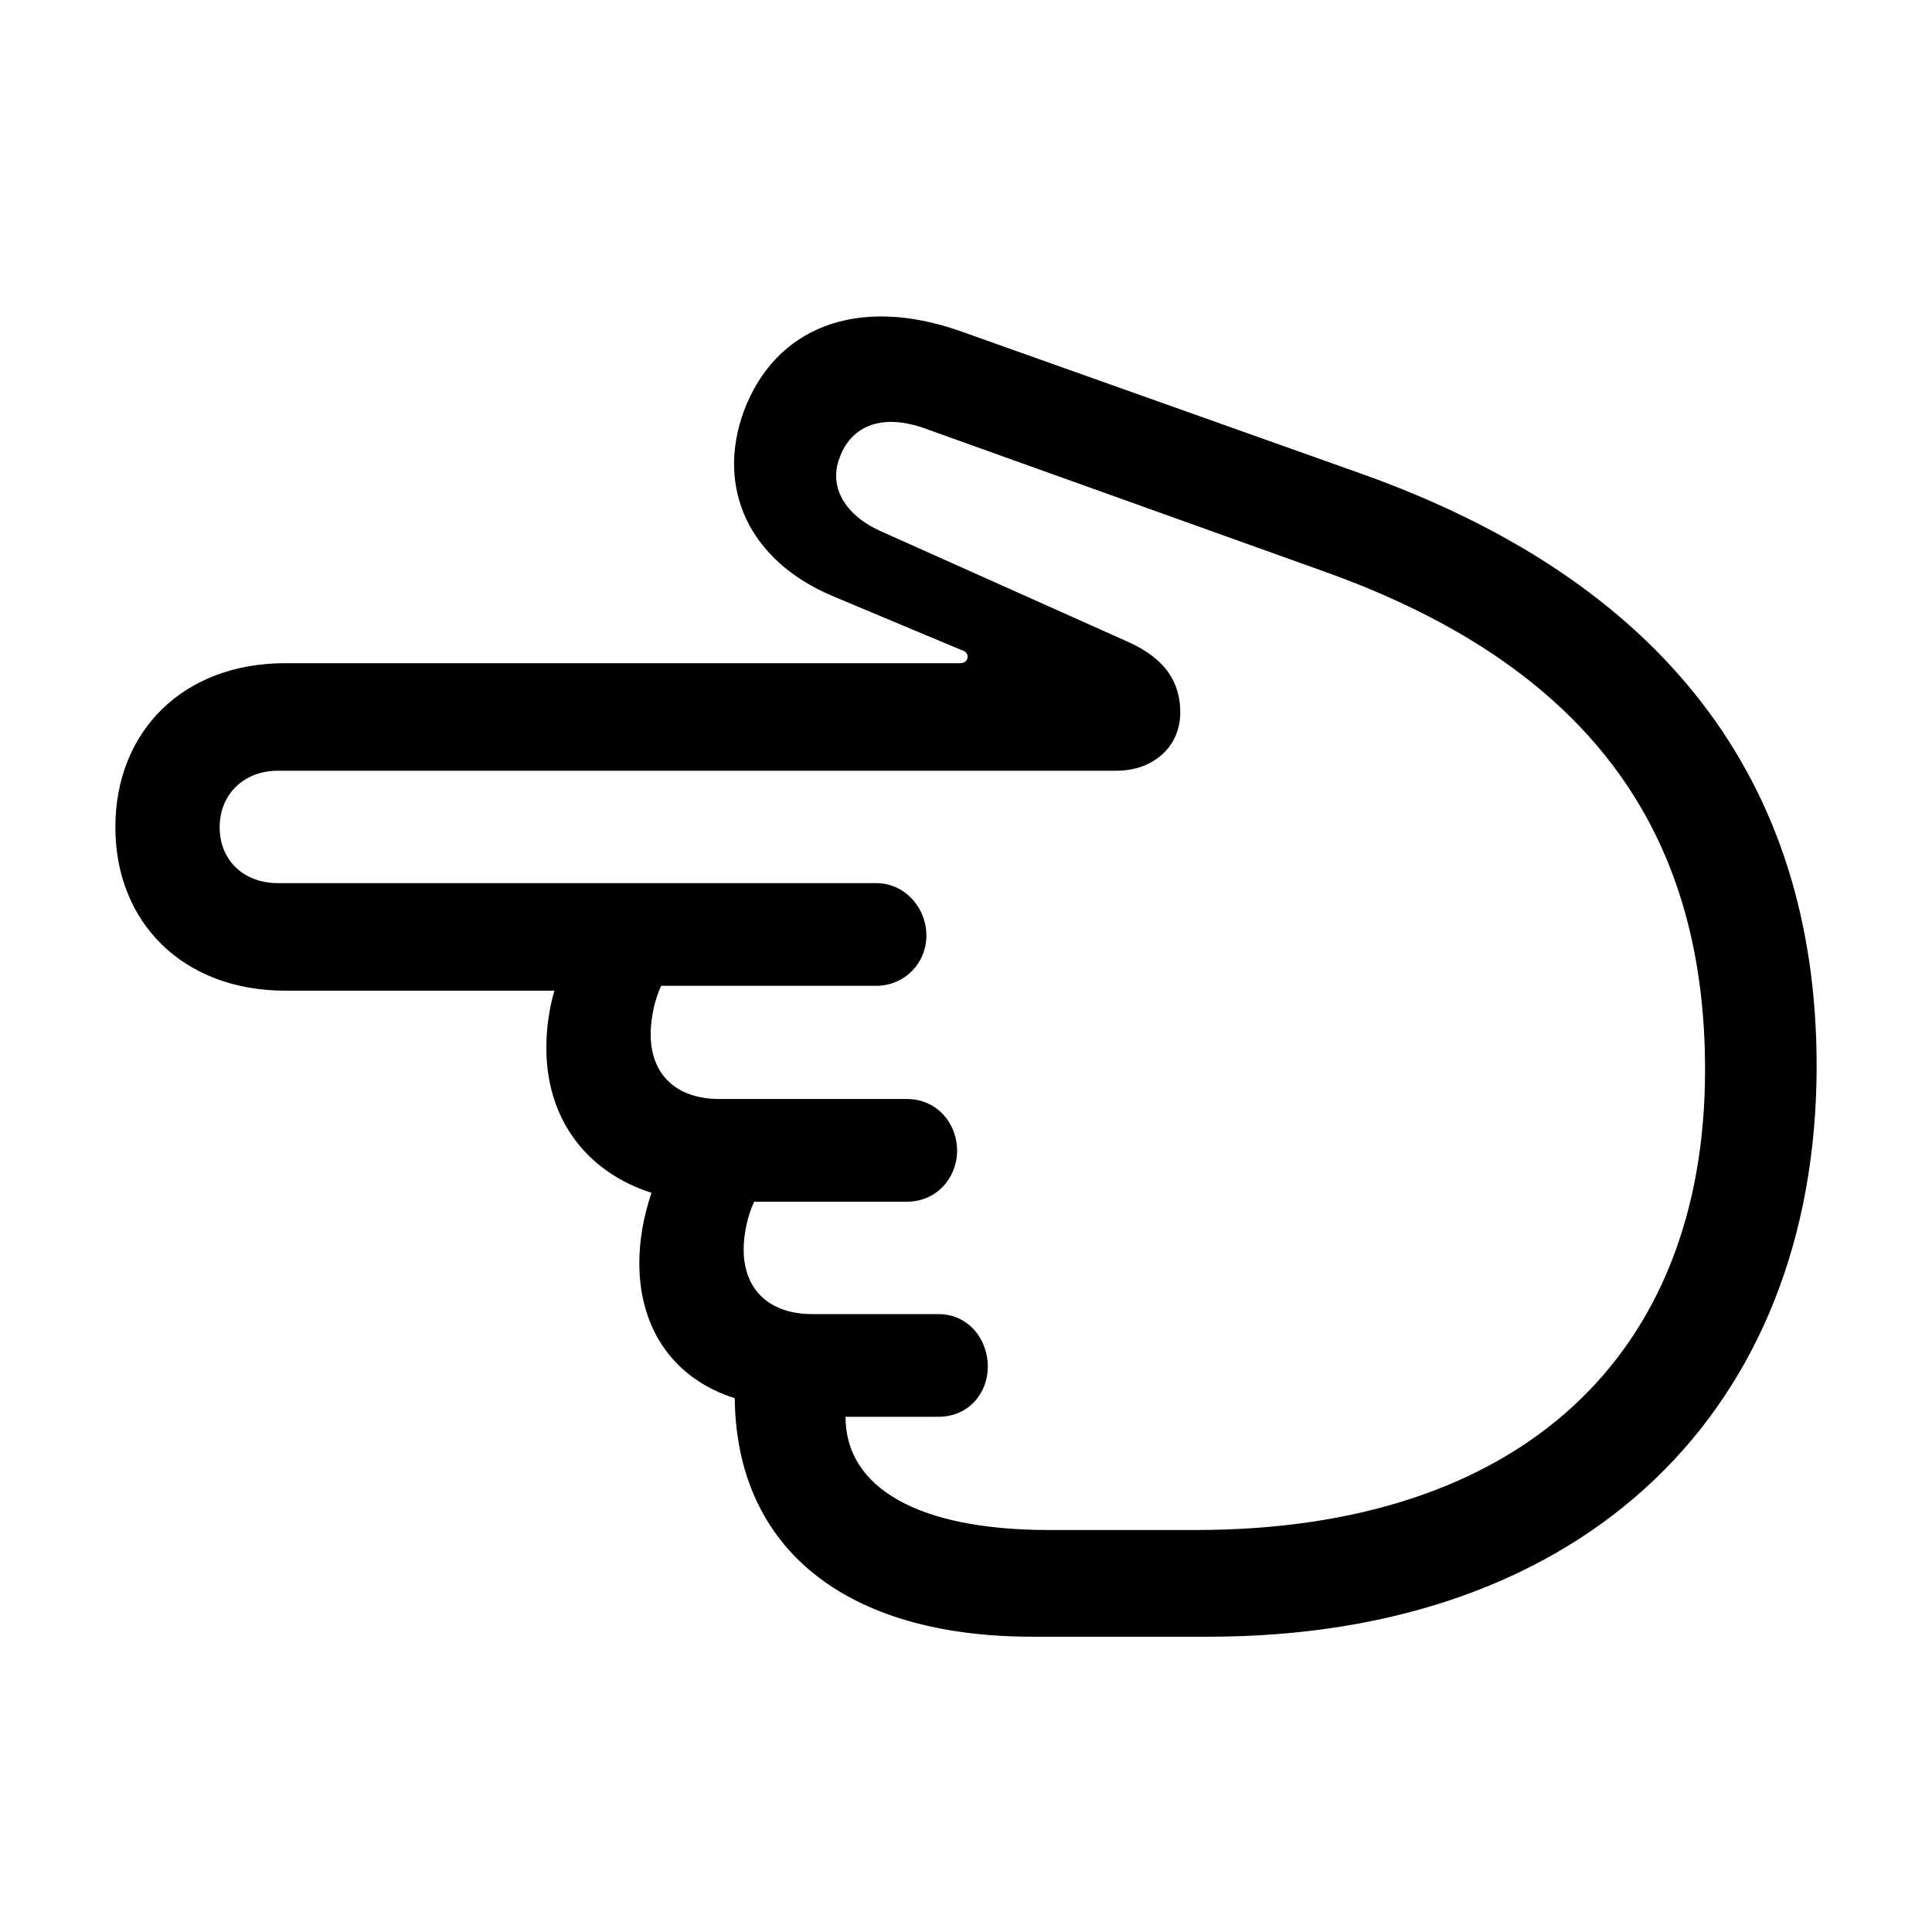
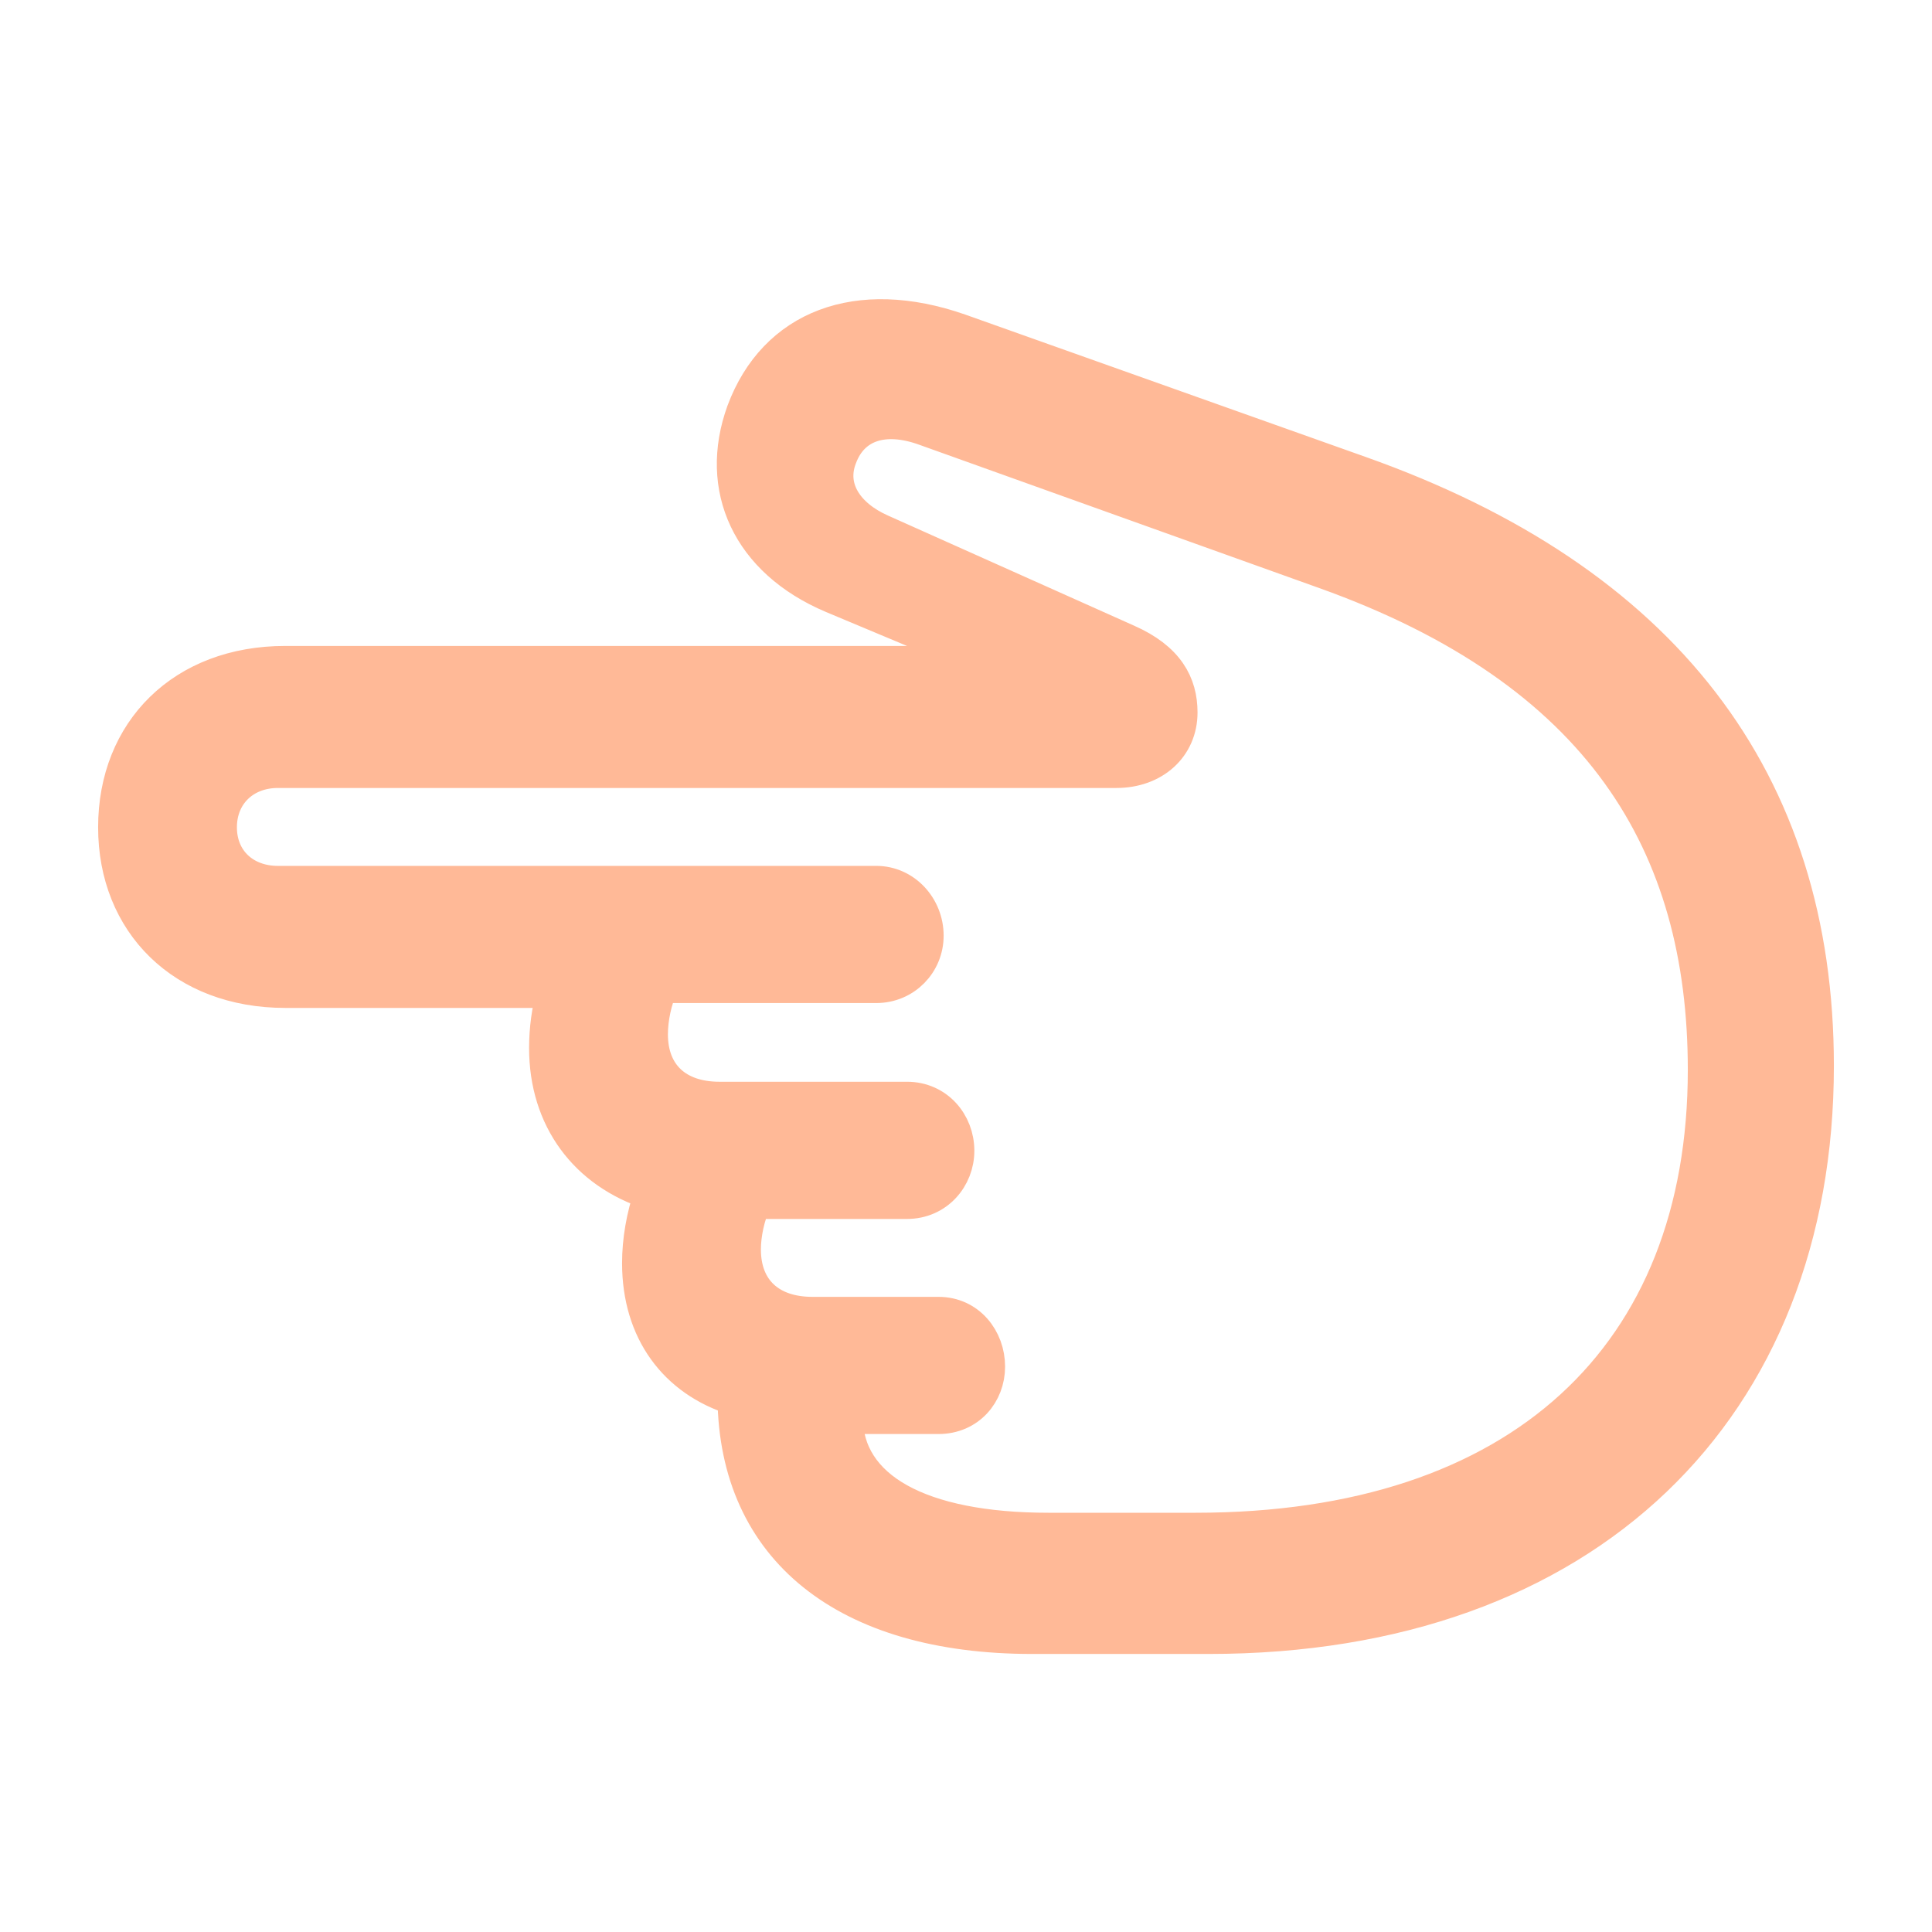
- <svg xmlns="http://www.w3.org/2000/svg" fill="#000000" width="800px" height="800px" viewBox="0 0 56 56">
-   <path d="M 52.656 30.895 C 52.656 22.621 48.203 16.832 39.414 13.715 L 27.813 9.59 C 24.86 8.559 22.469 9.473 21.555 11.934 C 20.758 14.137 21.695 16.246 24.133 17.277 L 27.883 18.848 C 27.977 18.871 28.047 18.941 28.047 19.035 C 28.047 19.152 27.953 19.223 27.836 19.223 L 8.266 19.223 C 5.313 19.223 3.344 21.191 3.344 23.98 C 3.344 26.746 5.313 28.715 8.266 28.715 L 16.07 28.715 C 15.906 29.277 15.836 29.84 15.836 30.379 C 15.836 32.418 16.984 33.965 18.883 34.574 C 18.648 35.277 18.531 35.957 18.531 36.613 C 18.531 38.582 19.586 39.988 21.297 40.527 C 21.344 44.887 24.508 47.441 29.922 47.441 L 35.031 47.441 C 46 47.441 52.656 40.809 52.656 30.895 Z M 49.422 31.012 C 49.422 39.285 44.078 44.348 34.656 44.348 L 30.391 44.348 C 26.664 44.348 24.508 43.152 24.508 41.066 L 27.203 41.066 C 28.07 41.066 28.633 40.387 28.633 39.613 C 28.633 38.816 28.07 38.09 27.203 38.09 L 23.547 38.09 C 22.328 38.09 21.555 37.41 21.555 36.215 C 21.555 35.77 21.672 35.23 21.86 34.832 L 26.289 34.832 C 27.156 34.832 27.742 34.129 27.742 33.355 C 27.742 32.559 27.156 31.855 26.289 31.855 L 20.852 31.855 C 19.61 31.855 18.86 31.152 18.86 29.98 C 18.86 29.512 18.977 28.973 19.164 28.574 L 25.398 28.574 C 26.219 28.574 26.852 27.918 26.852 27.121 C 26.852 26.301 26.219 25.598 25.398 25.598 L 8.055 25.598 C 7.07 25.598 6.367 24.941 6.367 23.98 C 6.367 23.02 7.07 22.34 8.055 22.34 L 32.359 22.34 C 33.438 22.34 34.211 21.637 34.211 20.652 C 34.211 19.832 33.836 19.105 32.664 18.59 L 25.539 15.402 C 24.531 14.957 23.992 14.137 24.344 13.246 C 24.695 12.309 25.61 11.98 26.828 12.426 L 38.406 16.574 C 46.398 19.434 49.422 24.449 49.422 31.012 Z" />
+ <svg xmlns="http://www.w3.org/2000/svg" fill="#ffb997" viewBox="0 0 56 56" stroke="#ffb997">
+   <g id="SVGRepo_bgCarrier" stroke-width="0" />
+   <g id="SVGRepo_tracerCarrier" stroke-linecap="round" stroke-linejoin="round" />
+   <g id="SVGRepo_iconCarrier">
+     <path d="M 52.656 30.895 C 52.656 22.621 48.203 16.832 39.414 13.715 L 27.813 9.59 C 24.86 8.559 22.469 9.473 21.555 11.934 C 20.758 14.137 21.695 16.246 24.133 17.277 L 27.883 18.848 C 27.977 18.871 28.047 18.941 28.047 19.035 C 28.047 19.152 27.953 19.223 27.836 19.223 L 8.266 19.223 C 5.313 19.223 3.344 21.191 3.344 23.98 C 3.344 26.746 5.313 28.715 8.266 28.715 L 16.07 28.715 C 15.906 29.277 15.836 29.84 15.836 30.379 C 15.836 32.418 16.984 33.965 18.883 34.574 C 18.648 35.277 18.531 35.957 18.531 36.613 C 18.531 38.582 19.586 39.988 21.297 40.527 C 21.344 44.887 24.508 47.441 29.922 47.441 L 35.031 47.441 C 46 47.441 52.656 40.809 52.656 30.895 Z M 49.422 31.012 C 49.422 39.285 44.078 44.348 34.656 44.348 L 30.391 44.348 C 26.664 44.348 24.508 43.152 24.508 41.066 L 27.203 41.066 C 28.07 41.066 28.633 40.387 28.633 39.613 C 28.633 38.816 28.07 38.09 27.203 38.09 L 23.547 38.09 C 22.328 38.09 21.555 37.41 21.555 36.215 C 21.555 35.77 21.672 35.23 21.86 34.832 L 26.289 34.832 C 27.156 34.832 27.742 34.129 27.742 33.355 C 27.742 32.559 27.156 31.855 26.289 31.855 L 20.852 31.855 C 19.61 31.855 18.86 31.152 18.86 29.98 C 18.86 29.512 18.977 28.973 19.164 28.574 L 25.398 28.574 C 26.219 28.574 26.852 27.918 26.852 27.121 C 26.852 26.301 26.219 25.598 25.398 25.598 L 8.055 25.598 C 7.07 25.598 6.367 24.941 6.367 23.98 C 6.367 23.02 7.07 22.34 8.055 22.34 L 32.359 22.34 C 33.438 22.34 34.211 21.637 34.211 20.652 C 34.211 19.832 33.836 19.105 32.664 18.59 L 25.539 15.402 C 24.531 14.957 23.992 14.137 24.344 13.246 C 24.695 12.309 25.61 11.98 26.828 12.426 L 38.406 16.574 C 46.398 19.434 49.422 24.449 49.422 31.012 Z" />
+   </g>
</svg>
